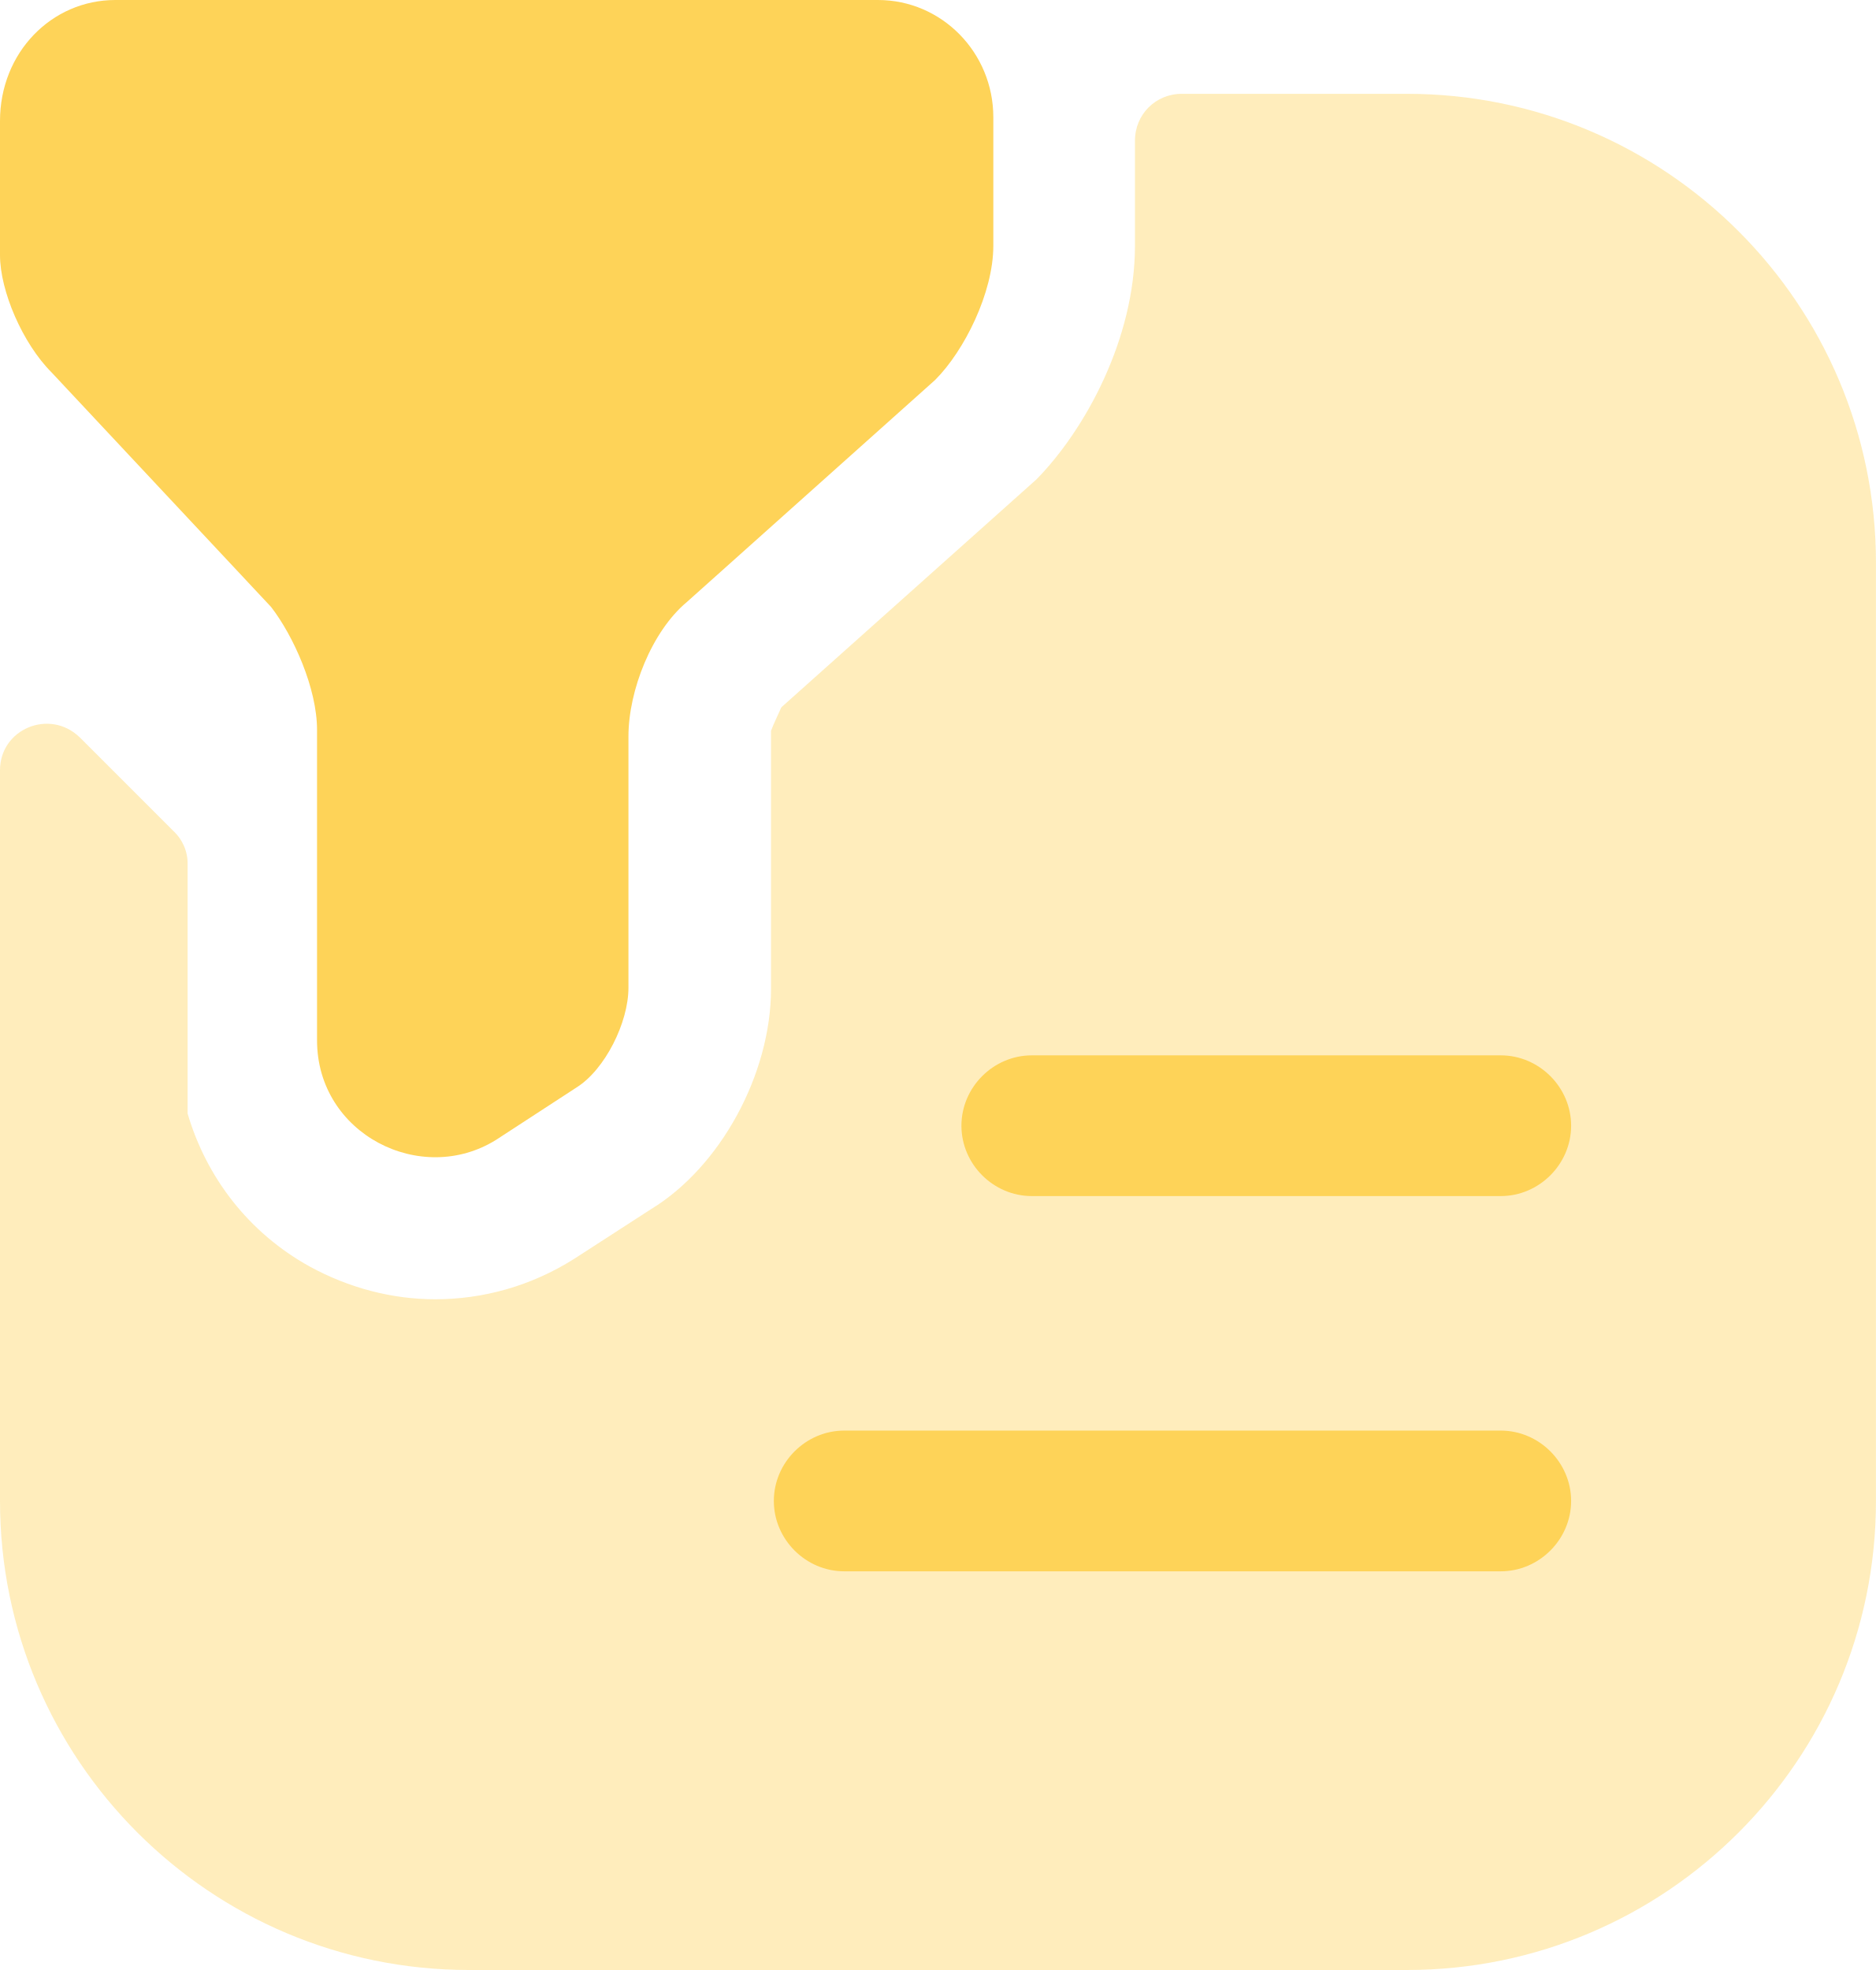
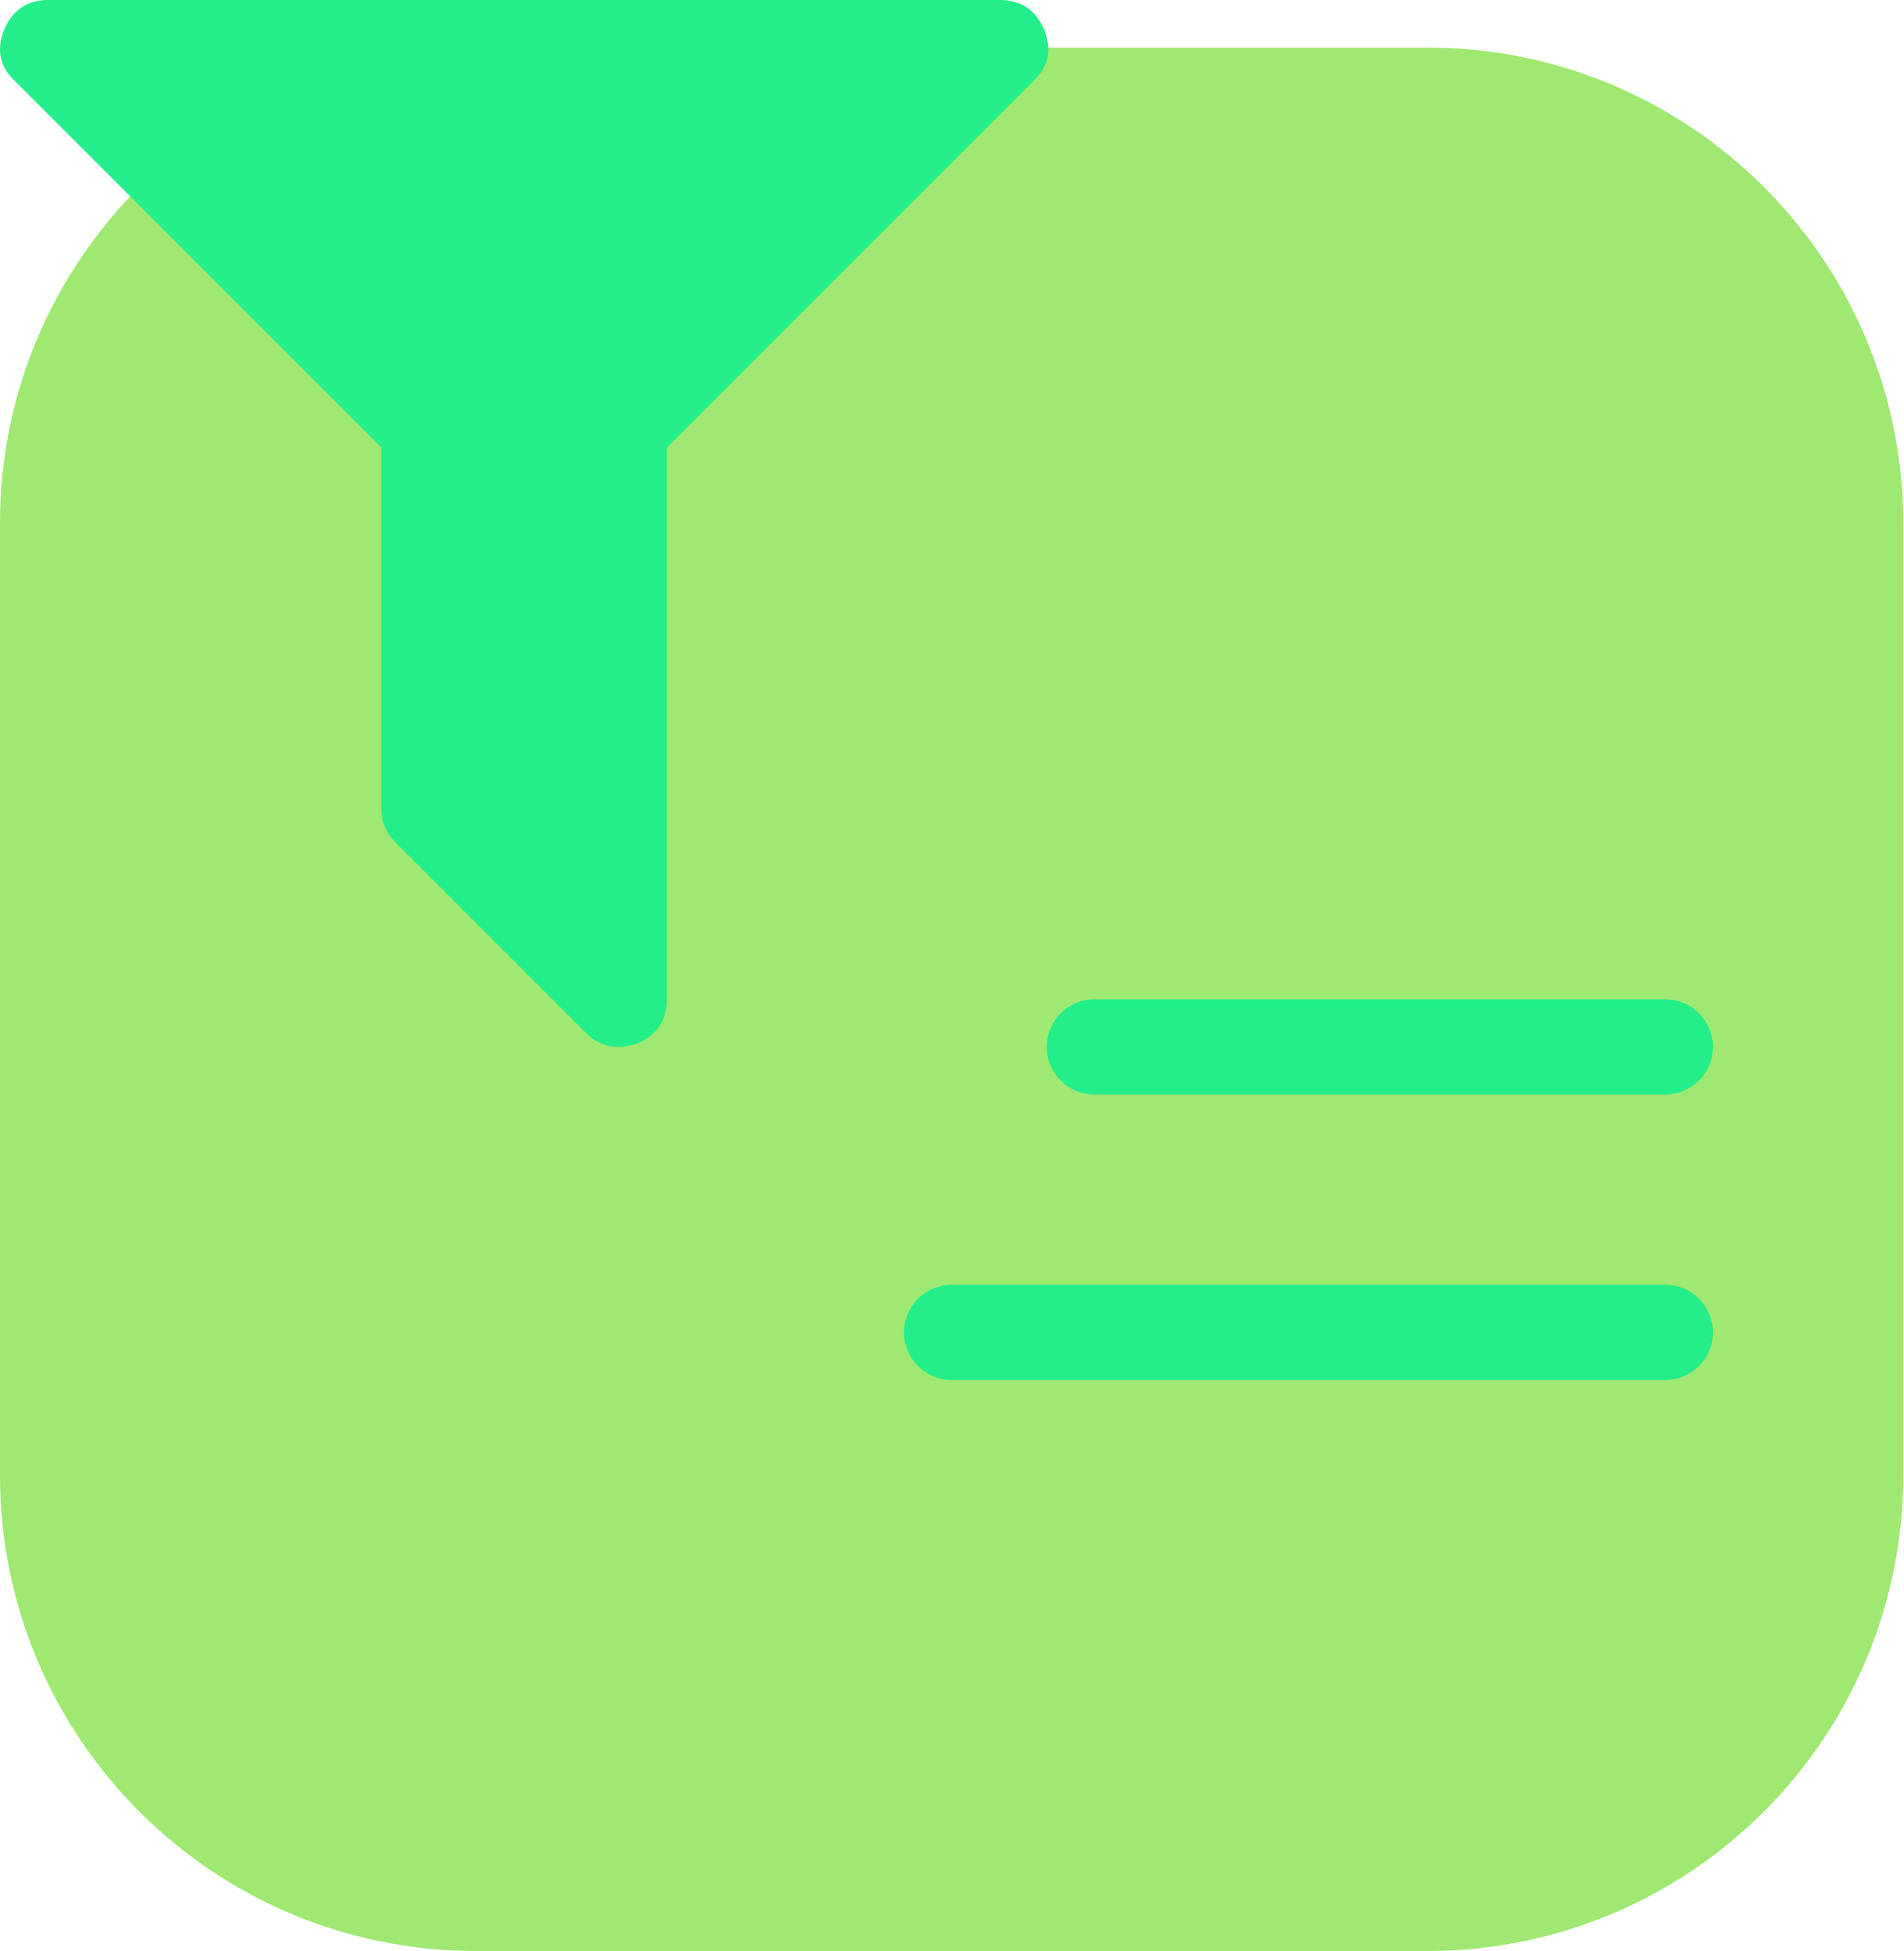
- <svg xmlns="http://www.w3.org/2000/svg" width="40" height="42" viewBox="0 0 40 42" fill="none">
-   <path d="M2.46 0H18.72C20.08 0 21.18 1.12 21.18 2.5V5.24C21.18 6.24 20.56 7.48 19.94 8.1L14.64 12.84C13.9 13.46 13.4 14.72 13.4 15.7V21.06C13.4 21.8 12.9 22.8 12.3 23.18L10.58 24.3C8.98 25.3 6.76 24.18 6.76 22.18V15.56C6.76 14.68 6.26 13.56 5.78 12.94L1.1 7.94C0.48 7.32 0 6.2 0 5.44V2.58C0 1.12 1.1 0 2.46 0Z" fill="#fed358" />
-   <path opacity="0.4" d="M30 2H25.2C24.64 2 24.2 2.44 24.2 3V5.24C24.2 7.22 23.14 9.16 22.1 10.22L16.66 15.08C16.6 15.22 16.5 15.42 16.44 15.58V21.08C16.44 22.9 15.36 24.88 13.88 25.78L12.24 26.84C11.32 27.42 10.3 27.7 9.28 27.7C8.36 27.7 7.44 27.46 6.6 27C5.3 26.28 4.4 25.1 4 23.74V18.42C4.002 18.289 3.976 18.159 3.924 18.038C3.872 17.918 3.796 17.809 3.7 17.72L1.7 15.72C1.06 15.1 0 15.54 0 16.42V32C0 37.52 4.48 42 10 42H30C35.52 42 40 37.52 40 32V12C40 6.48 35.52 2 30 2Z" fill="#fed358" />
-   <path d="M32 25.5H22C21.18 25.5 20.5 24.82 20.5 24C20.5 23.18 21.18 22.5 22 22.5H32C32.82 22.5 33.5 23.18 33.5 24C33.5 24.82 32.82 25.5 32 25.5ZM32 33.5H18C17.18 33.5 16.5 32.82 16.5 32C16.5 31.18 17.18 30.5 18 30.5H32C32.82 30.5 33.5 31.18 33.5 32C33.5 32.82 32.82 33.5 32 33.5Z" fill="#fed358" />
+ <svg xmlns="http://www.w3.org/2000/svg" width="40" height="41" viewBox="0 0 40 41" fill="none">
+   <rect y="1" width="40" height="40" rx="10" fill="#9FE871" />
+   <rect x="22" y="21" width="14" height="2" rx="1" fill="#24EE89" />
+   <rect x="19" y="27" width="17" height="2" rx="1" fill="#24EE89" />
+   <path d="M21.938 0.609C22.115 1.036 22.042 1.401 21.719 1.703L14.016 9.406V21C14.016 21.438 13.813 21.745 13.407 21.922C13.271 21.974 13.141 22 13.016 22C12.735 22 12.5 21.901 12.313 21.703L8.313 17.703C8.115 17.505 8.016 17.271 8.016 17V9.406L0.313 1.703C-0.01 1.401 -0.083 1.036 0.094 0.609C0.271 0.203 0.578 0 1.016 0H21.016C21.453 0 21.761 0.203 21.938 0.609Z" fill="#24EE89" />
</svg>
